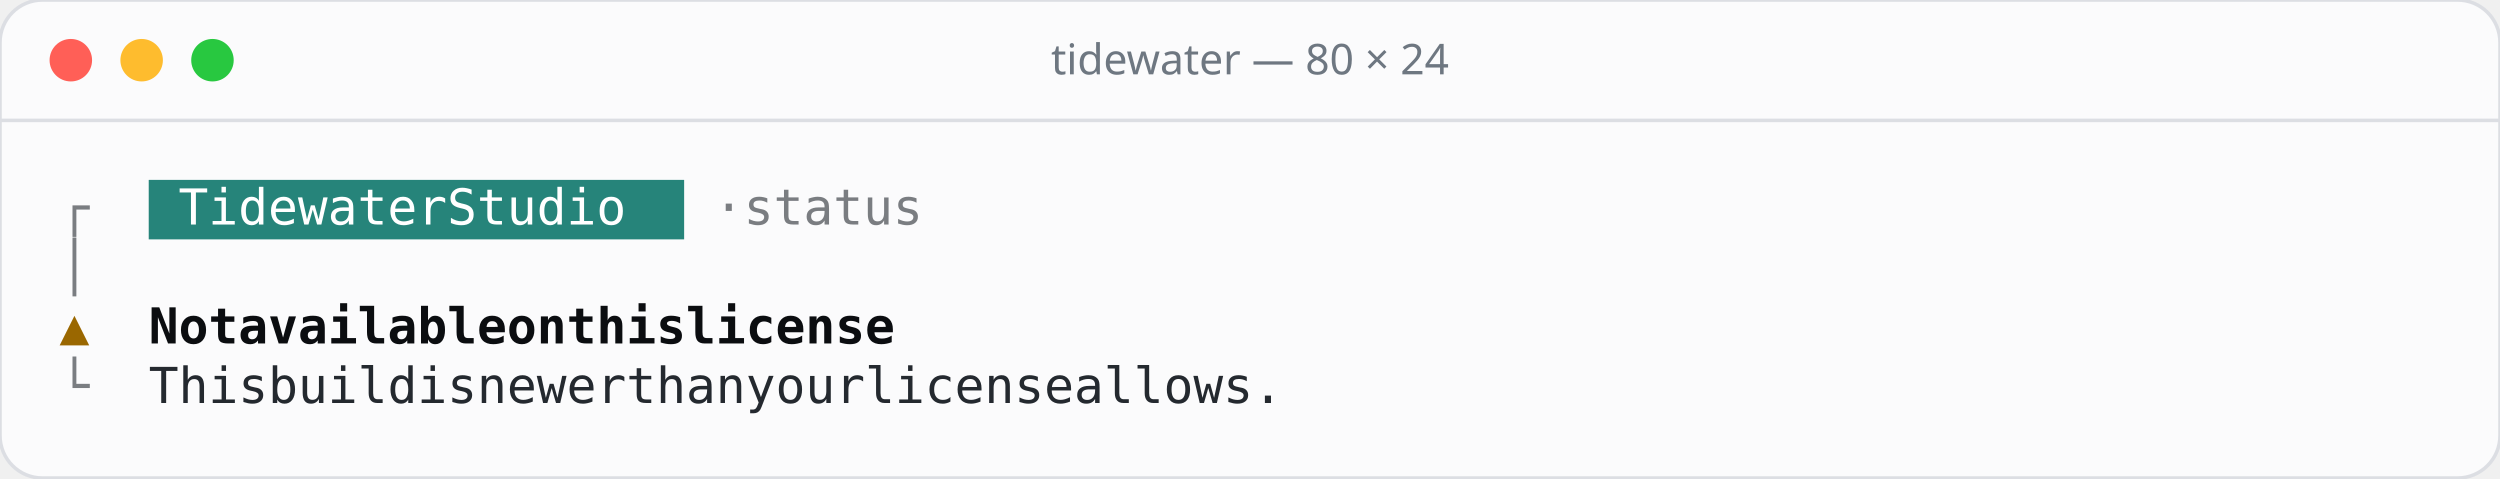
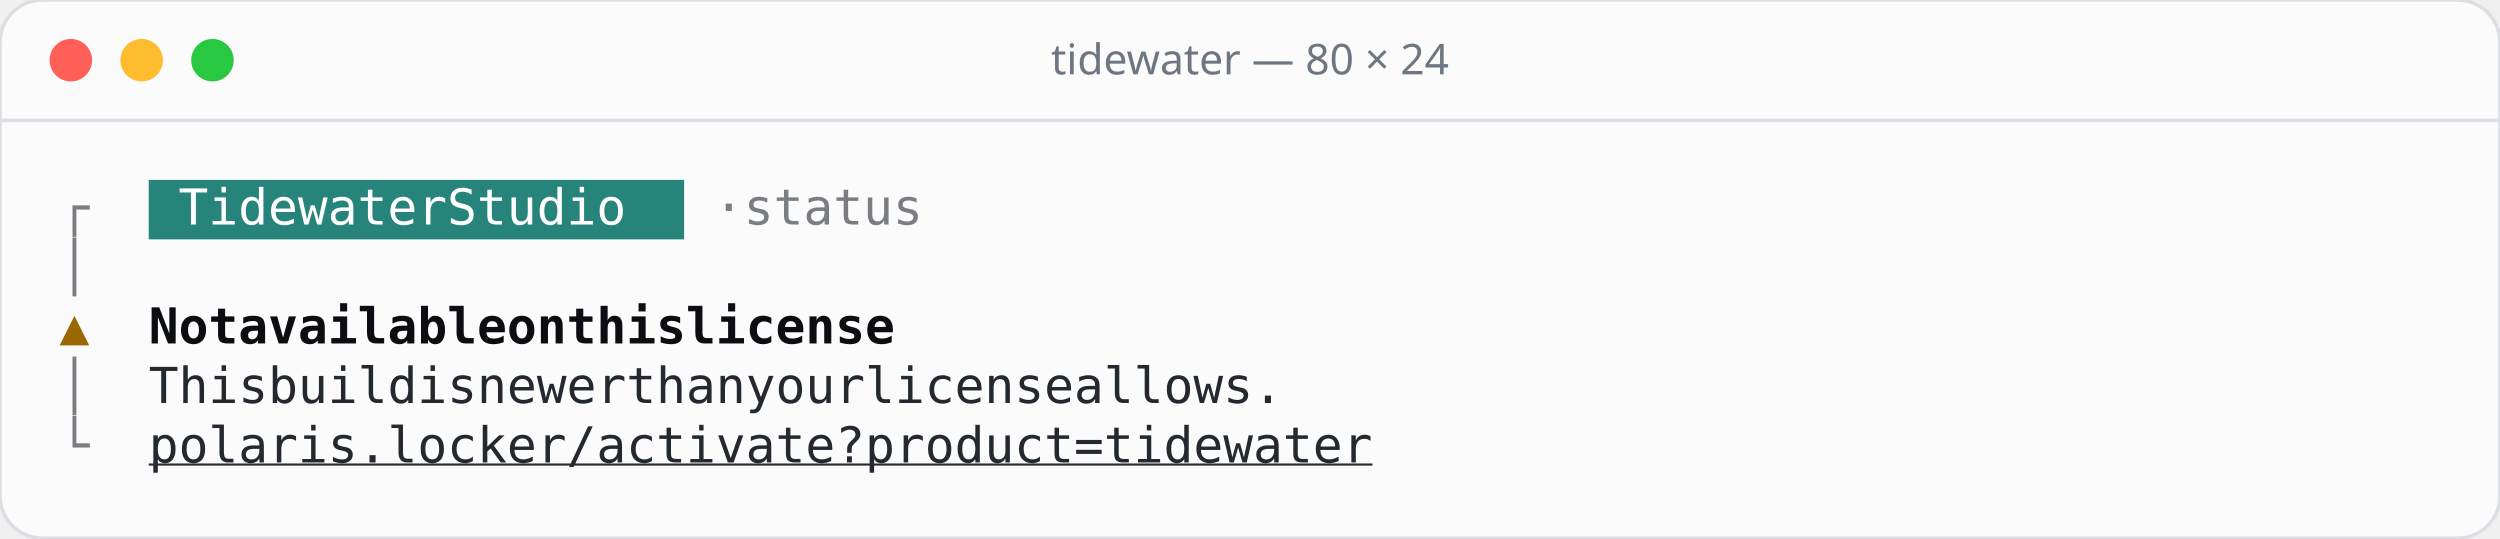
- <svg xmlns="http://www.w3.org/2000/svg" width="706" height="135" viewBox="0 0 706 135">
-   <rect width="706" height="135" rx="12" fill="#fbfbfc" stroke="#dcdee3" />
+ <svg xmlns="http://www.w3.org/2000/svg" width="706" height="152" viewBox="0 0 706 152">
+   <rect width="706" height="152" rx="12" fill="#fbfbfc" stroke="#dcdee3" />
  <line x1="0" y1="34" x2="706" y2="34" stroke="#dcdee3" />
  <circle cx="20" cy="17" r="6" fill="#ff5f57" />
  <circle cx="40" cy="17" r="6" fill="#febc2e" />
  <circle cx="60" cy="17" r="6" fill="#28c840" />
  <text x="353" y="21" text-anchor="middle" font-family="Rubik, system-ui, sans-serif" font-size="12" font-weight="500" fill="#6e7781">tidewater — 80 × 24</text>
  <g font-family="'JetBrains Mono', ui-monospace, monospace" font-size="14">
    <rect x="42.0" y="50.8" width="151.2" height="16.8" fill="#26847a" />
    <text x="16.8" y="63.4" fill="#7a7d81">┌</text>
    <text x="50.4 58.8 67.2 75.6 84.0 92.4 100.8 109.2 117.6 134.4 142.8 151.2 159.6 168.0 176.4" y="63.4" fill="#ffffff">TidewaterStudio</text>
    <text x="201.6 218.4 226.8 235.2 243.6 252.0 260.4" y="63.4" fill="#7a7d81">·status</text>
    <text x="16.8" y="80.2" fill="#7a7d81">│</text>
    <text x="16.8" y="97.0" fill="#9a6700">▲</text>
    <text x="42.0 50.4 58.8 75.6 84.0 92.4 100.8 109.2 117.6 126.0 134.4 142.8 159.6 168.0 184.8 193.2 201.6 210.0 226.8 235.2 243.6 252.0 260.4 268.8 277.2" y="97.0" fill="#0b0d10" font-weight="600">Notavailableonthislicense</text>
-     <text x="16.8" y="113.8" fill="#7a7d81">└</text>
+     <text x="16.8" y="113.8" fill="#7a7d81">│</text>
    <text x="42.0 50.4 58.8 67.2 84.0 92.4 100.8 109.2 117.6 134.4 142.8 159.6 168.0 176.4 184.8 193.2 210.0 218.4 226.8 235.2 252.0 260.4 268.8 277.2 294.0 302.4 310.8 319.2 327.6 336.0 344.4 361.2 369.6 378.0 386.4 394.8 403.2 411.6" y="113.8" fill="#24292f">Thisbuildisnewerthanyourlicenseallows.</text>
+     <text x="16.8" y="130.6" fill="#7a7d81">└</text>
+     <text x="42.0 50.4 58.8 67.2 75.6 84.0 92.4 100.8 109.2 117.6 126.0 134.4 142.8 151.2 159.6 168.0 176.4 184.8 193.2 201.6 210.0 218.4 226.8 235.2 243.6 252.0 260.4 268.8 277.2 285.6 294.0 302.4 310.8 319.2 327.6 336.0 344.4 352.8 361.2 369.6 378.0" y="130.6" fill="#24292f" text-decoration="underline">polaris.locker/activate?product=tidewater</text>
  </g>
</svg>
